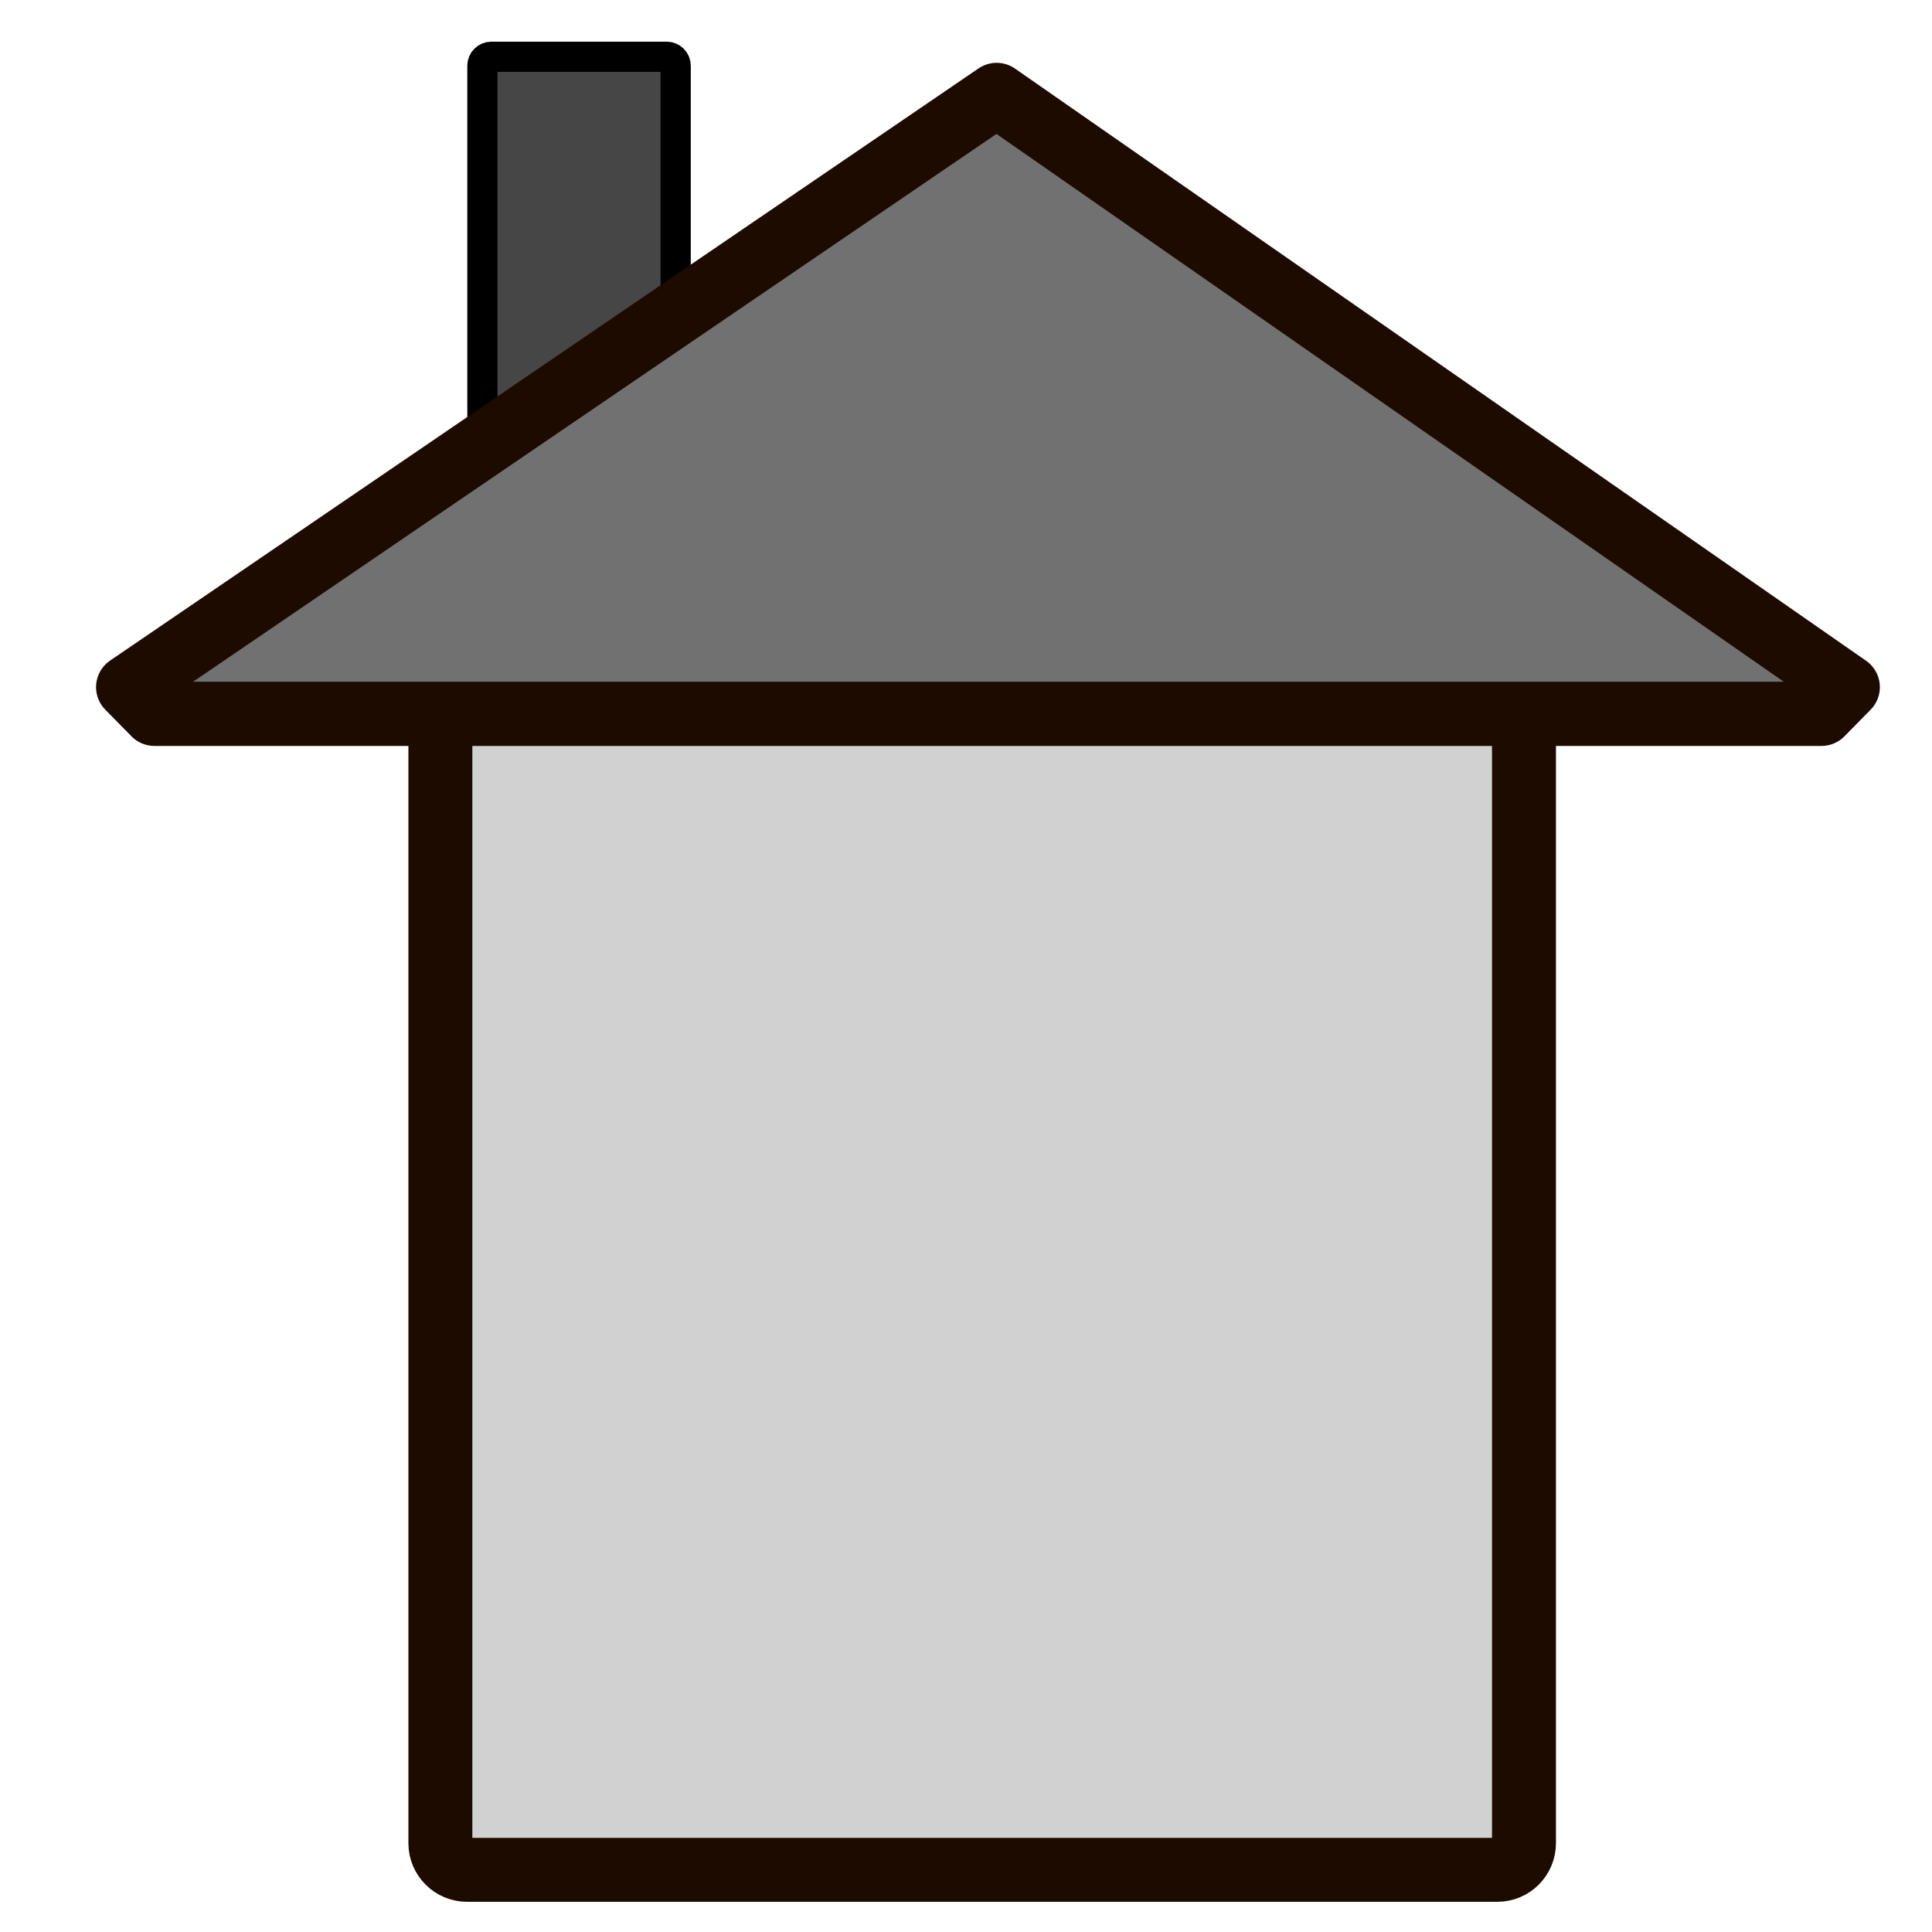
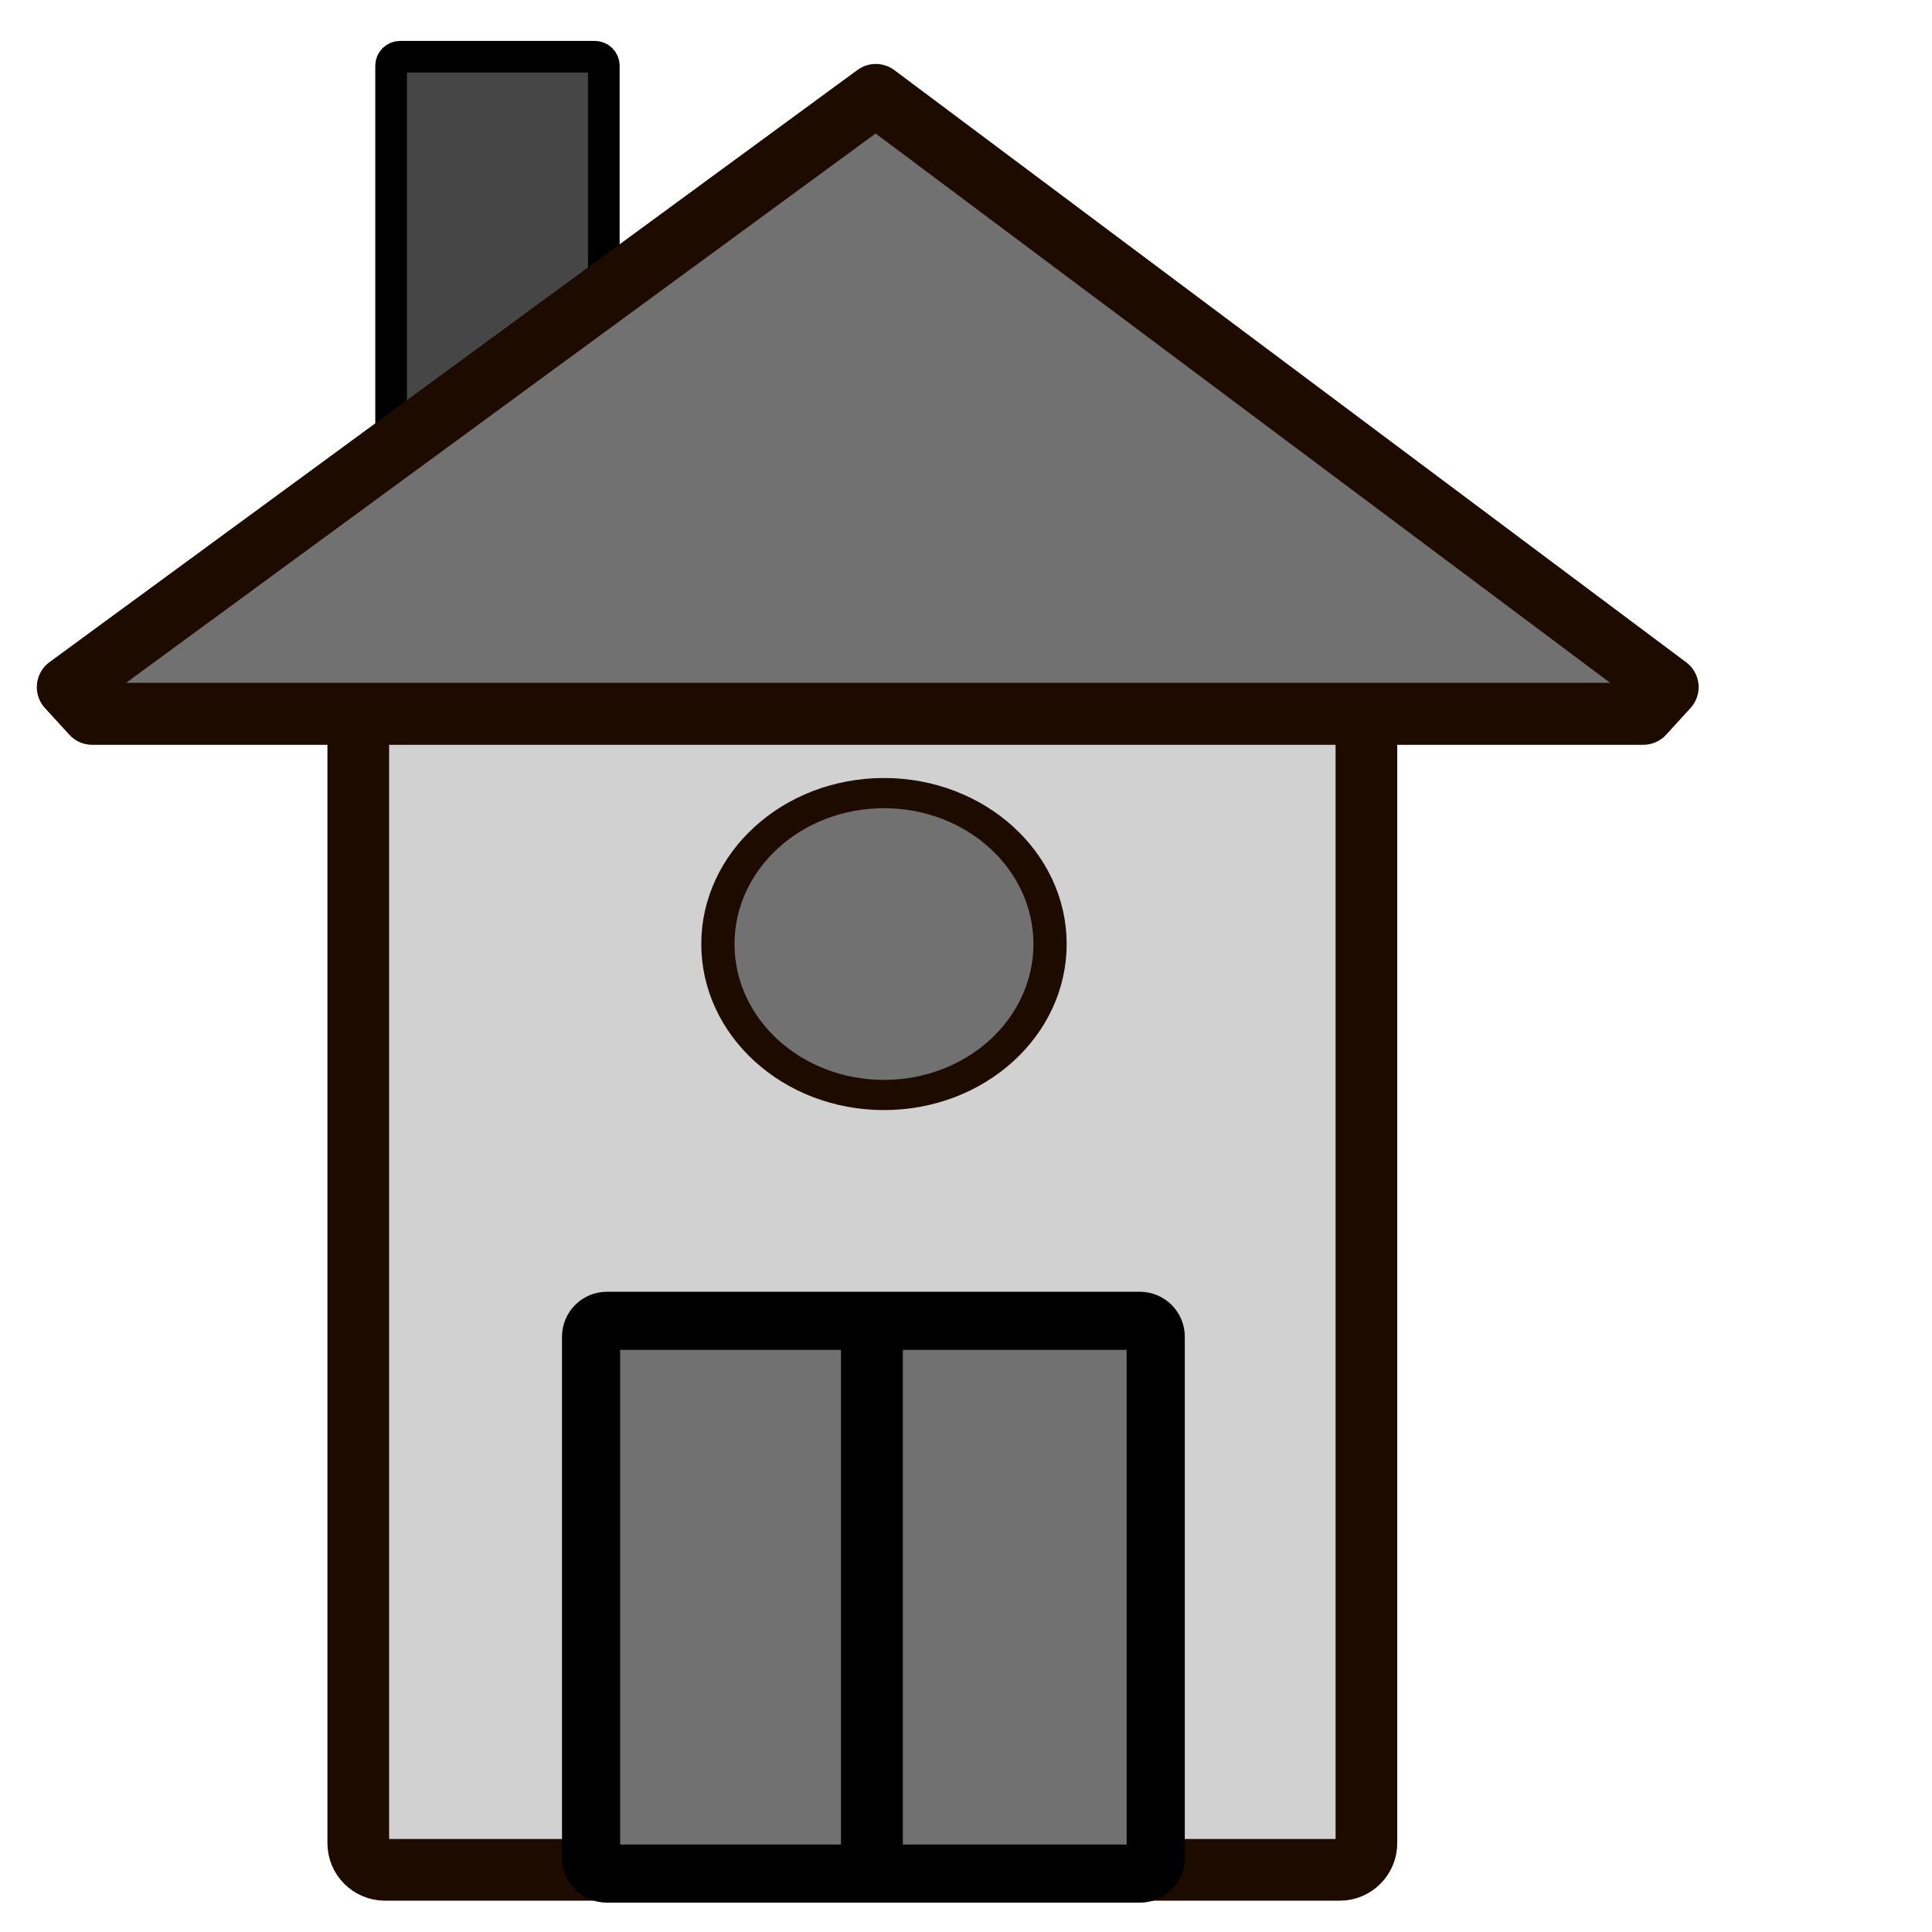
<svg xmlns="http://www.w3.org/2000/svg" width="64px" height="64px" id="svg5455" version="1.1">
  <defs id="defs5457" />
  <g id="layer1">
-     <rect style="fill:#d1d1d1;fill-opacity:1;stroke:#1d0b00;stroke-width:2.118;stroke-linecap:round;stroke-linejoin:round;stroke-miterlimit:4;stroke-opacity:1;stroke-dasharray:none" id="rect5475" width="35.896" height="41.187" x="14.588" y="20.754" ry="0.884" />
-     <rect style="fill:#464646;fill-opacity:1;stroke:#000000;stroke-width:1;stroke-linecap:round;stroke-linejoin:round;stroke-miterlimit:4;stroke-opacity:1;stroke-dasharray:none" id="rect5475-1" width="6.403" height="13.877" x="15.98" y="1.88" ry="0.298" />
-     <path style="fill:#717171;fill-opacity:1;stroke:#1d0b00;stroke-width:2.128;stroke-linecap:round;stroke-linejoin:round;stroke-miterlimit:4;stroke-opacity:1" d="m 61.209,22.762 -0.869,0.884 -55.225,0 L 4.246,22.762 33.015,3.145 z" id="rect5477" />
+     <rect style="fill:#d1d1d1;fill-opacity:1;stroke:#1d0b00;stroke-width:2.043;stroke-linecap:round;stroke-linejoin:round;stroke-miterlimit:4;stroke-opacity:1;stroke-dasharray:none" id="rect5475" width="33.396" height="41.187" x="11.868" y="20.754" ry="0.884" />
+     <rect style="fill:#464646;fill-opacity:1;stroke:#000000;stroke-width:1.049;stroke-linecap:round;stroke-linejoin:round;stroke-miterlimit:4;stroke-opacity:1;stroke-dasharray:none" id="rect5475-1" width="7.046" height="13.877" x="12.956" y="1.88" ry="0.298" />
+     <path style="fill:#717171;fill-opacity:1;stroke:#1d0b00;stroke-width:2.053;stroke-linecap:round;stroke-linejoin:round;stroke-miterlimit:4;stroke-opacity:1" d="m 55.243,22.762 -0.808,0.884 -51.38,0 L 2.246,22.762 29.012,3.145 z" id="rect5477" />
+     <rect style="fill:#717171;fill-opacity:1;stroke:#000000;stroke-width:1.926;stroke-linecap:round;stroke-linejoin:round;stroke-miterlimit:4;stroke-opacity:1;stroke-dasharray:none" id="rect3817-3" width="18.705" height="18.311" x="19.58" y="43.754" ry="0.526" />
+     <rect style="fill:#c5c5c5;fill-opacity:1;stroke:#000000;stroke-width:1.049;stroke-linecap:round;stroke-linejoin:round;stroke-miterlimit:4;stroke-opacity:1;stroke-dasharray:none" id="rect3028" width="1" height="17.818" x="28.383" y="43.909" ry="0.455" />
+     <path style="fill:#717171;fill-opacity:1;stroke:#1d0b00;stroke-width:1;stroke-linecap:round;stroke-linejoin:round;stroke-miterlimit:4;stroke-opacity:1;stroke-dasharray:none" id="path3820" d="m 30,34 a 5,5 0 1 1 -10,0 5,5 0 1 1 10,0 z" transform="matrix(1.1003,0,0,1,1.775284,-2.727273)" />
  </g>
</svg>
